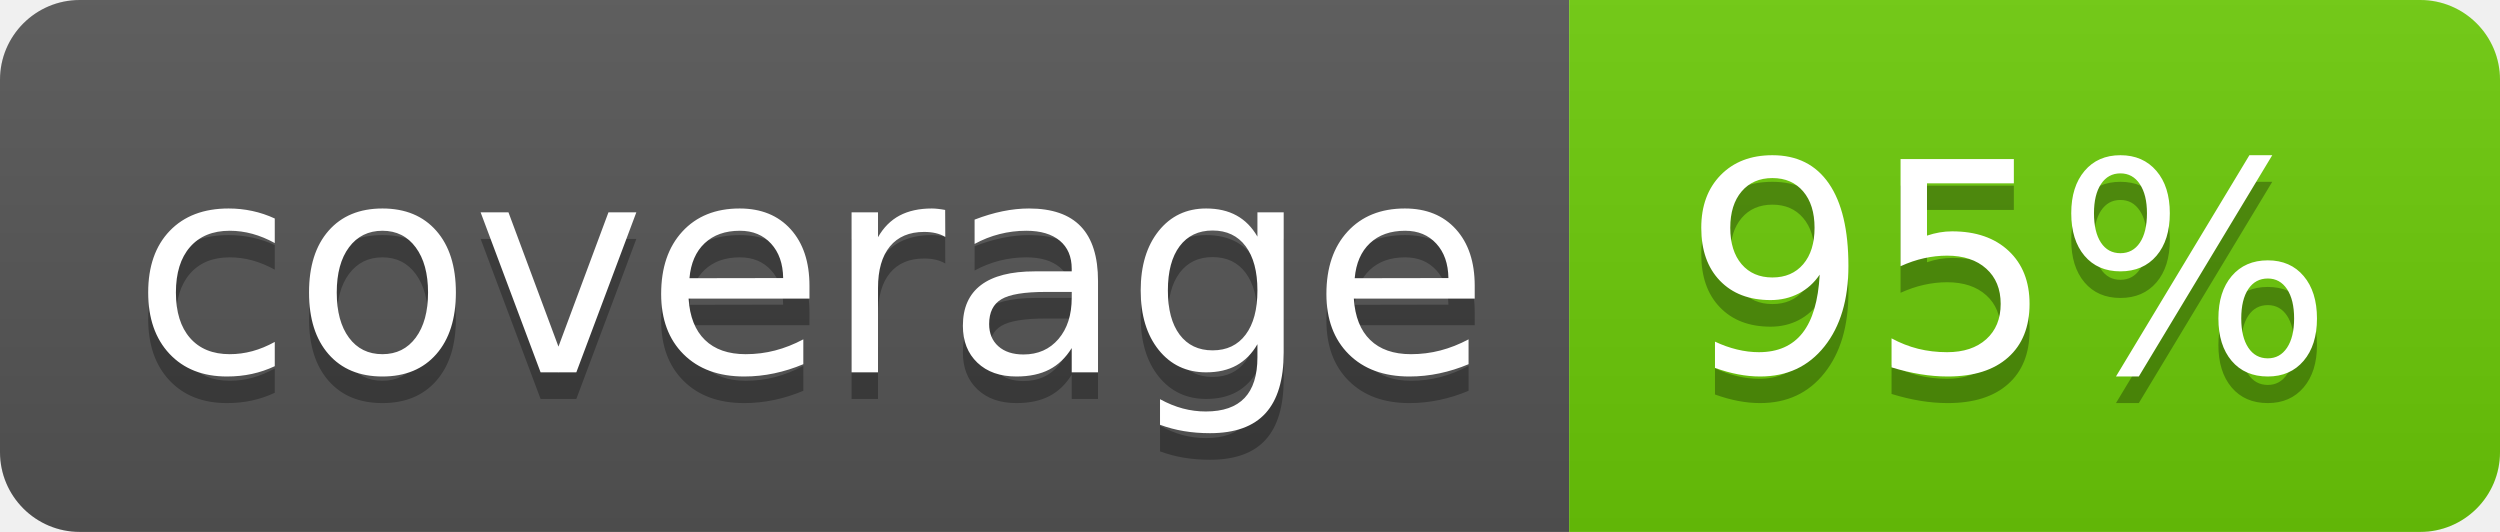
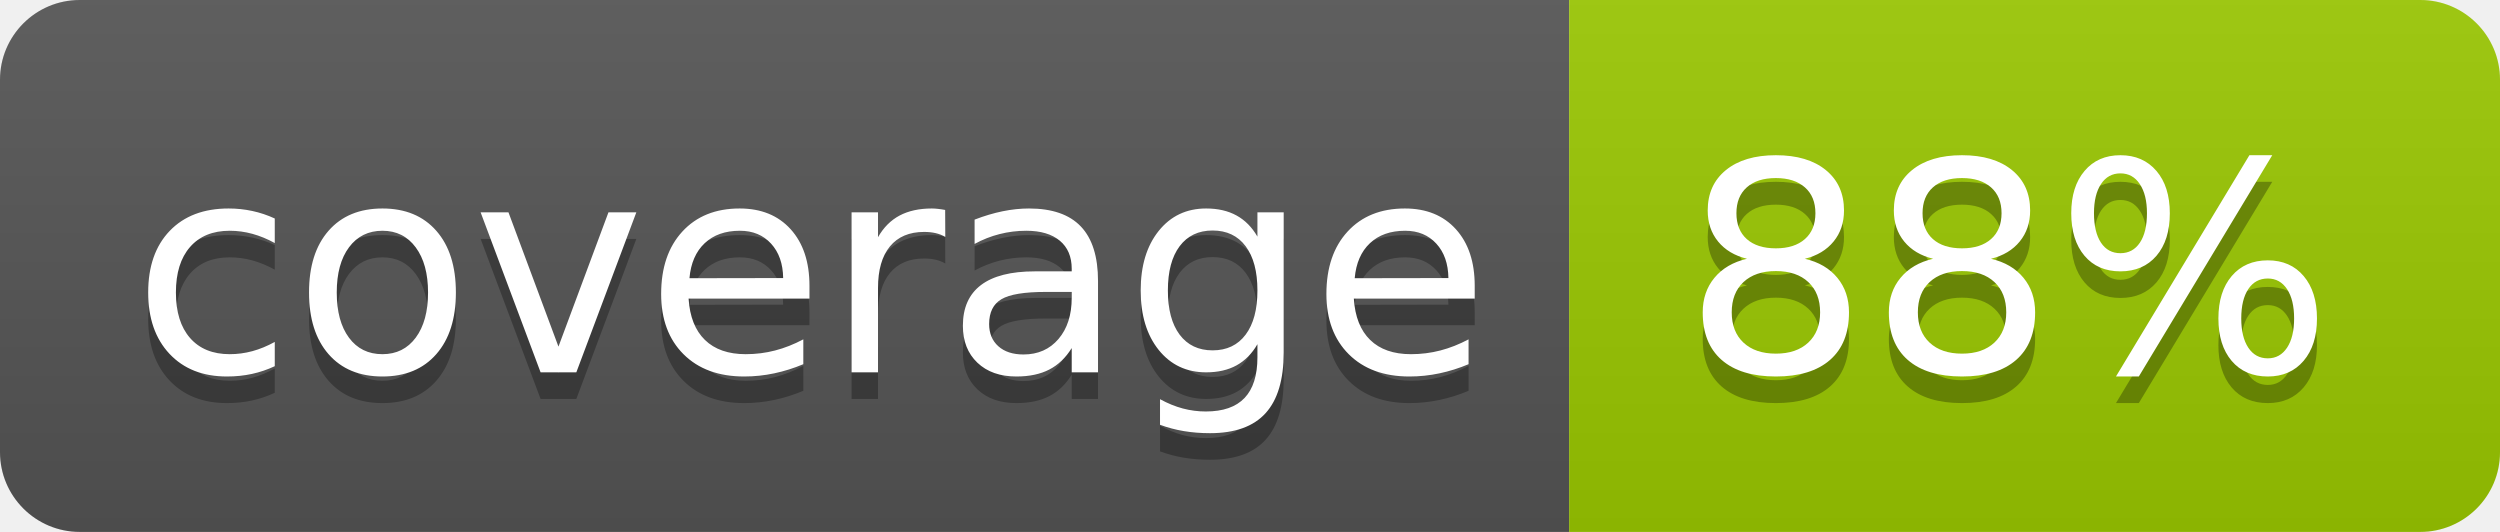
<svg xmlns="http://www.w3.org/2000/svg" width="94" height="20">
  <linearGradient id="b" x2="0" y2="100%">
    <stop offset="0" stop-color="#bbb" stop-opacity=".1" />
    <stop offset="1" stop-opacity=".1" />
  </linearGradient>
  <clipPath id="a">
    <rect width="94" height="20" rx="3" fill="#fff" />
  </clipPath>
  <g clip-path="url(#a)">
    <path fill="#555" d="M0 0h59v20H0z" />
-     <path fill="#6ccb08" d="M59 0h35v20H59z" />
+     <path fill="#9bc801" d="M59 0h35v20H59z" />
    <path fill="url(#b)" d="M0 0h94v20H0z" />
  </g>
  <g fill="#fff" text-anchor="middle" font-family="DejaVu Sans,Verdana,Geneva,sans-serif" font-size="110">
    <text x="305" y="150" fill="#010101" fill-opacity=".3" transform="scale(.1)" textLength="490">coverage</text>
    <text x="305" y="140" transform="scale(.1)" textLength="490">coverage</text>
-     <text x="755" y="150" fill="#010101" fill-opacity=".3" transform="scale(.1)" textLength="250">95%</text>
-     <text x="755" y="140" transform="scale(.1)" textLength="250">95%</text>
+     <text x="755" y="150" fill="#010101" fill-opacity=".3" transform="scale(.1)" textLength="250">88%</text>
+     <text x="755" y="140" transform="scale(.1)" textLength="250">88%</text>
  </g>
</svg>
